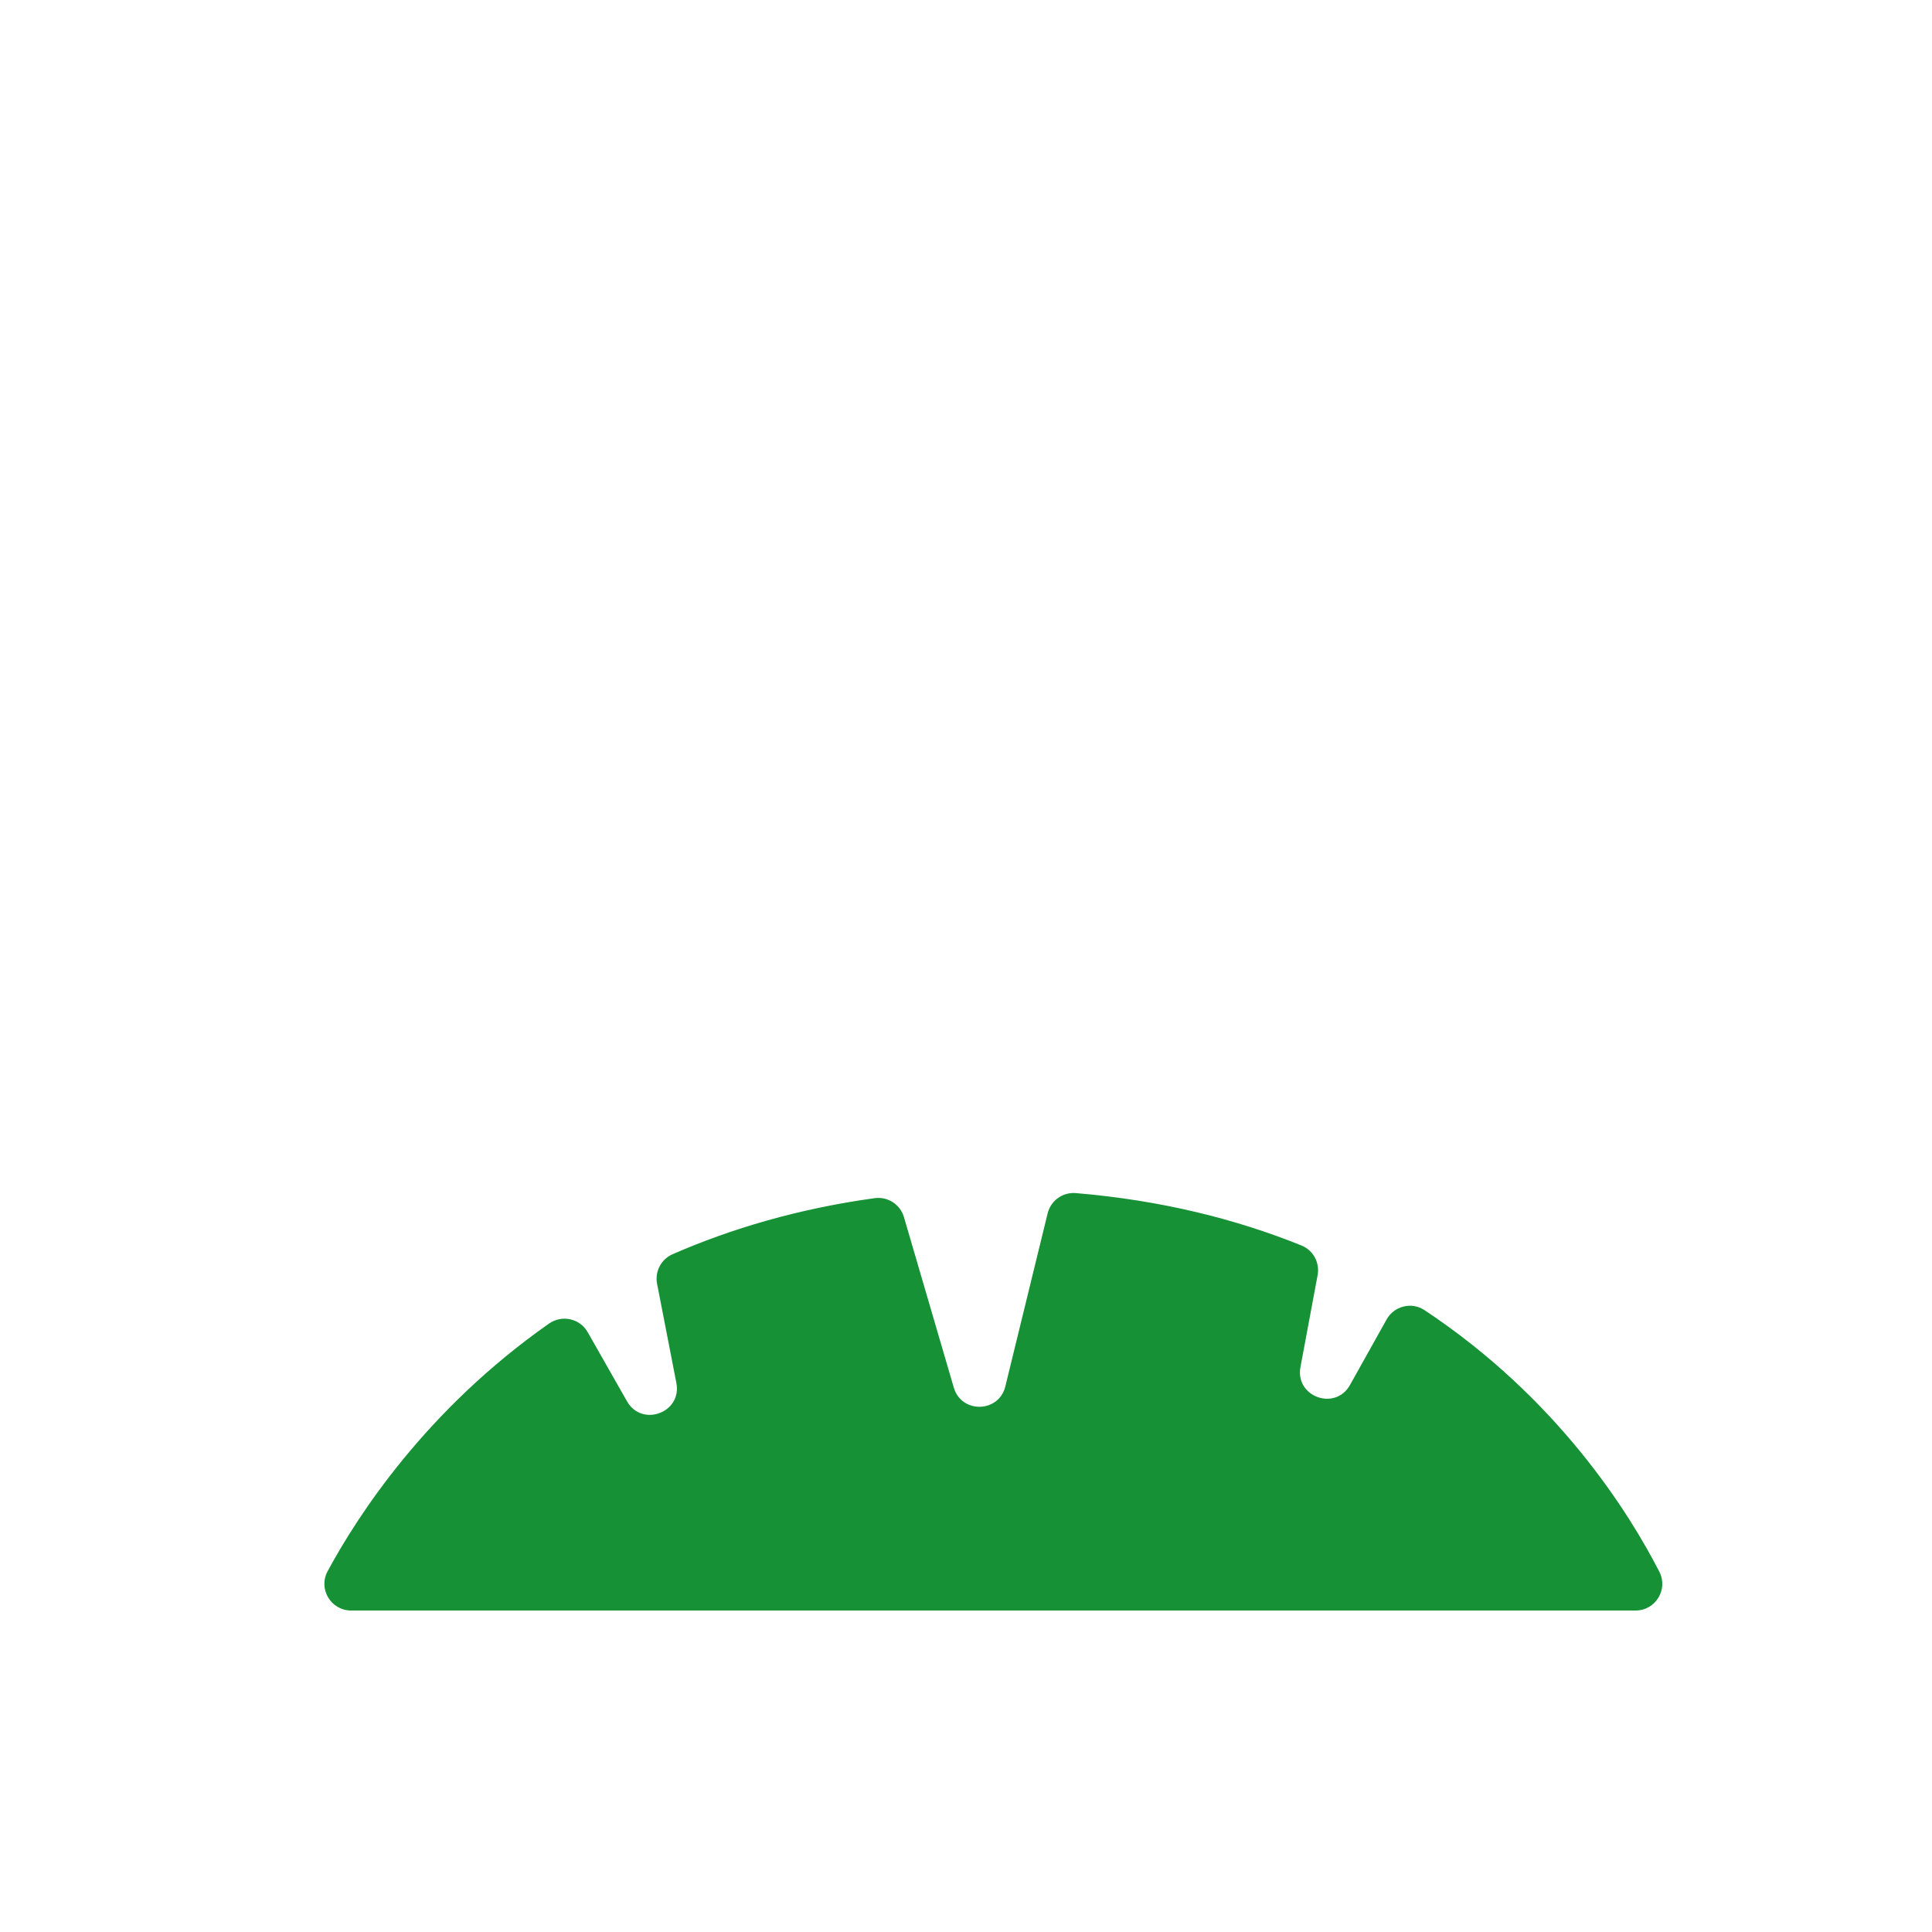
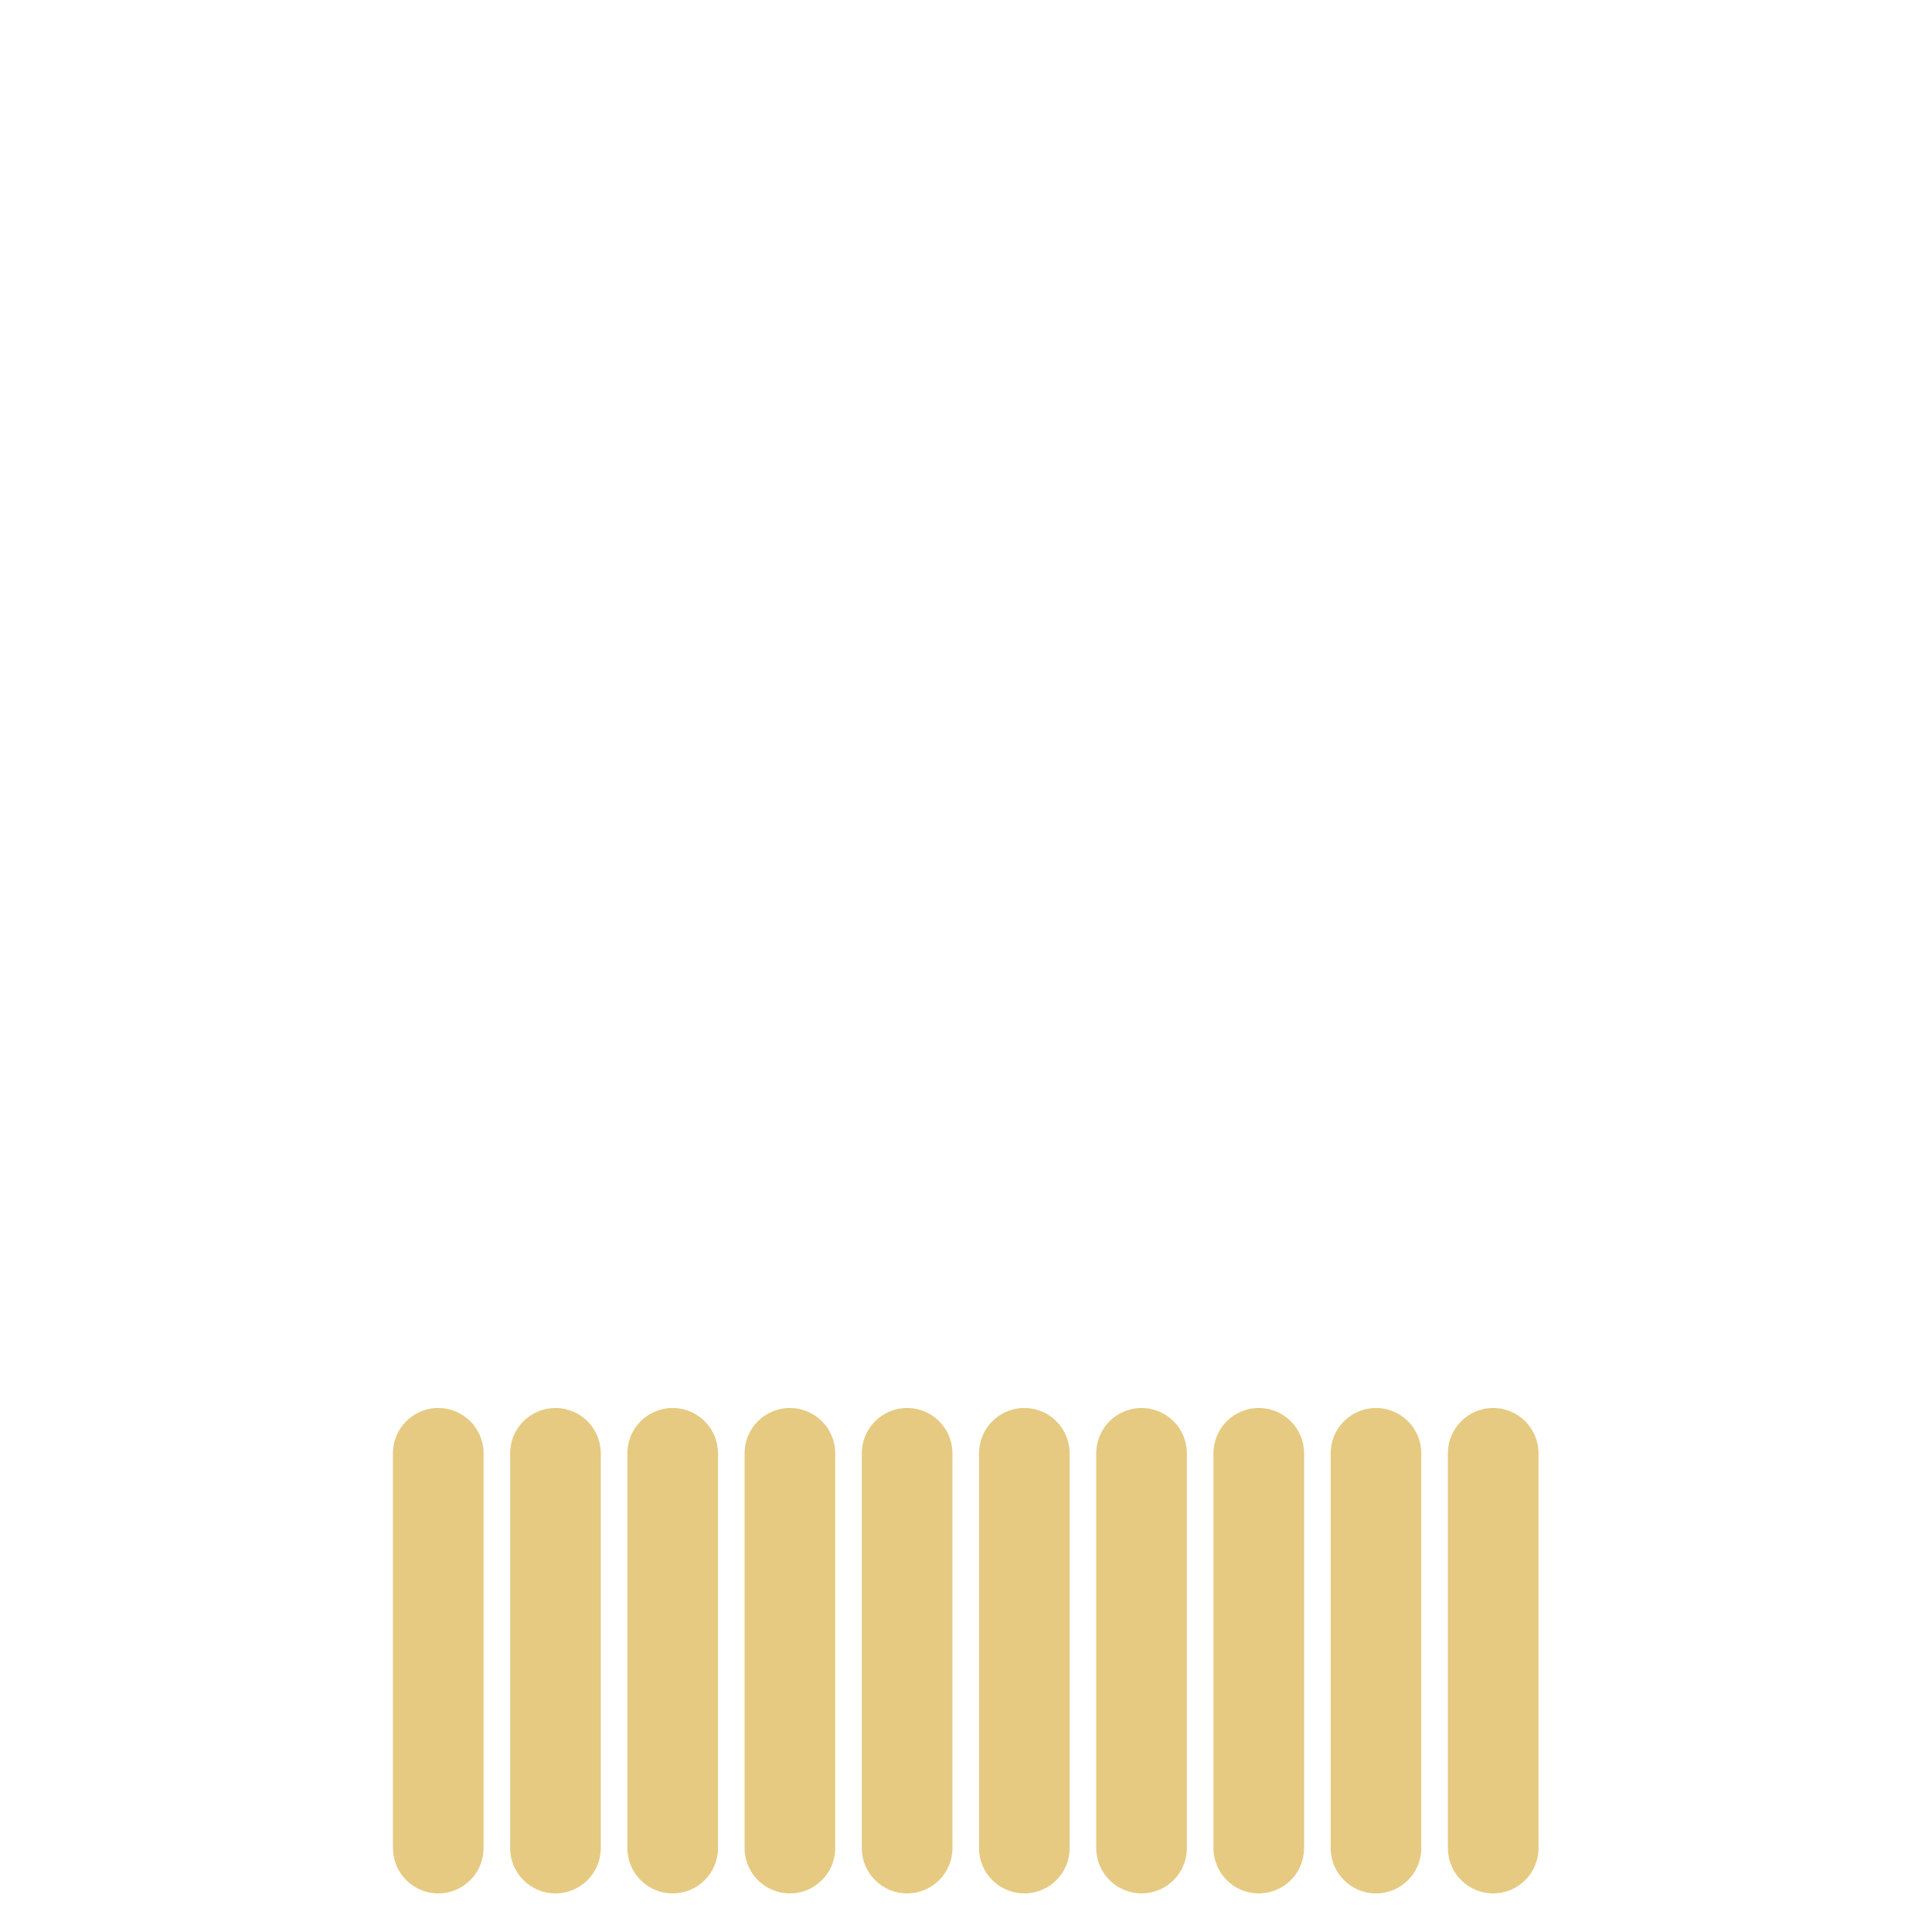
<svg xmlns="http://www.w3.org/2000/svg" version="1.1" x="0px" y="0px" viewBox="0 0 512 512" enable-background="new 0 0 512 512" xml:space="preserve">
  <g id="Layer_9">
-     <path fill="#169136" d="M377.492,347.191c35.328,23.402,54.25,53.724,62.249,69.33c2.411,4.703-1.015,10.284-6.3,10.284H93.053   c-5.341,0-8.774-5.699-6.239-10.4c8.009-14.852,26.169-42.859,58.668-65.635c3.432-2.405,8.182-1.382,10.255,2.261l10.424,18.321   c3.96,6.96,14.615,3.013,13.086-4.847l-5.113-26.286c-0.633-3.252,1.069-6.513,4.105-7.838   c15.567-6.794,33.35-12.067,53.554-14.856c3.473-0.479,6.781,1.663,7.765,5.028l13.208,45.172c2.03,6.941,11.937,6.72,13.655-0.305   l11.214-45.865c0.827-3.383,4.002-5.666,7.473-5.374c22.786,1.916,42.614,6.951,59.791,13.886c3.117,1.258,4.901,4.551,4.284,7.855   l-4.547,24.367c-1.469,7.871,9.216,11.736,13.123,4.747l9.705-17.364C369.46,346.102,374.083,344.932,377.492,347.191z" />
+     <path fill="#E6CA82" d="M395.714,501.773c-6.632,0-12.01-5.382-12.01-12.014V385.148c0-6.632,5.378-12.014,12.01-12.014   c6.632,0,12.01,5.382,12.01,12.014v104.611C407.724,496.391,402.346,501.773,395.714,501.773z M376.661,489.759V385.148   c0-6.632-5.378-12.014-12.01-12.014c-6.632,0-12.01,5.382-12.01,12.014v104.611c0,6.632,5.378,12.014,12.01,12.014   C371.282,501.773,376.661,496.391,376.661,489.759z M345.597,489.759V385.148c0-6.632-5.378-12.014-12.01-12.014   c-6.632,0-12.01,5.382-12.01,12.014v104.611c0,6.632,5.378,12.014,12.01,12.014C340.219,501.773,345.597,496.391,345.597,489.759z    M314.534,489.759V385.148c0-6.632-5.378-12.014-12.01-12.014c-6.632,0-12.01,5.382-12.01,12.014v104.611   c0,6.632,5.378,12.014,12.01,12.014C309.155,501.773,314.534,496.391,314.534,489.759z M283.47,489.759V385.148   c0-6.632-5.378-12.014-12.01-12.014s-12.01,5.382-12.01,12.014v104.611c0,6.632,5.378,12.014,12.01,12.014   S283.47,496.391,283.47,489.759z M252.406,489.759V385.148c0-6.632-5.378-12.014-12.01-12.014c-6.632,0-12.01,5.382-12.01,12.014   v104.611c0,6.632,5.378,12.014,12.01,12.014C247.028,501.773,252.406,496.391,252.406,489.759z M221.343,489.759V385.148   c0-6.632-5.378-12.014-12.01-12.014c-6.632,0-12.01,5.382-12.01,12.014v104.611c0,6.632,5.378,12.014,12.01,12.014   C215.964,501.773,221.343,496.391,221.343,489.759z M190.279,489.759V385.148c0-6.632-5.378-12.014-12.01-12.014   c-6.632,0-12.01,5.382-12.01,12.014v104.611c0,6.632,5.378,12.014,12.01,12.014C184.901,501.773,190.279,496.391,190.279,489.759z    M159.215,489.759V385.148c0-6.632-5.378-12.014-12.01-12.014c-6.632,0-12.01,5.382-12.01,12.014v104.611   c0,6.632,5.378,12.014,12.01,12.014C153.837,501.773,159.215,496.391,159.215,489.759z M128.152,489.759V385.148   c0-6.632-5.378-12.014-12.01-12.014s-12.01,5.382-12.01,12.014v104.611c0,6.632,5.378,12.014,12.01,12.014   S128.152,496.391,128.152,489.759z" />
  </g>
  <g id="Layer_1">
</g>
</svg>
